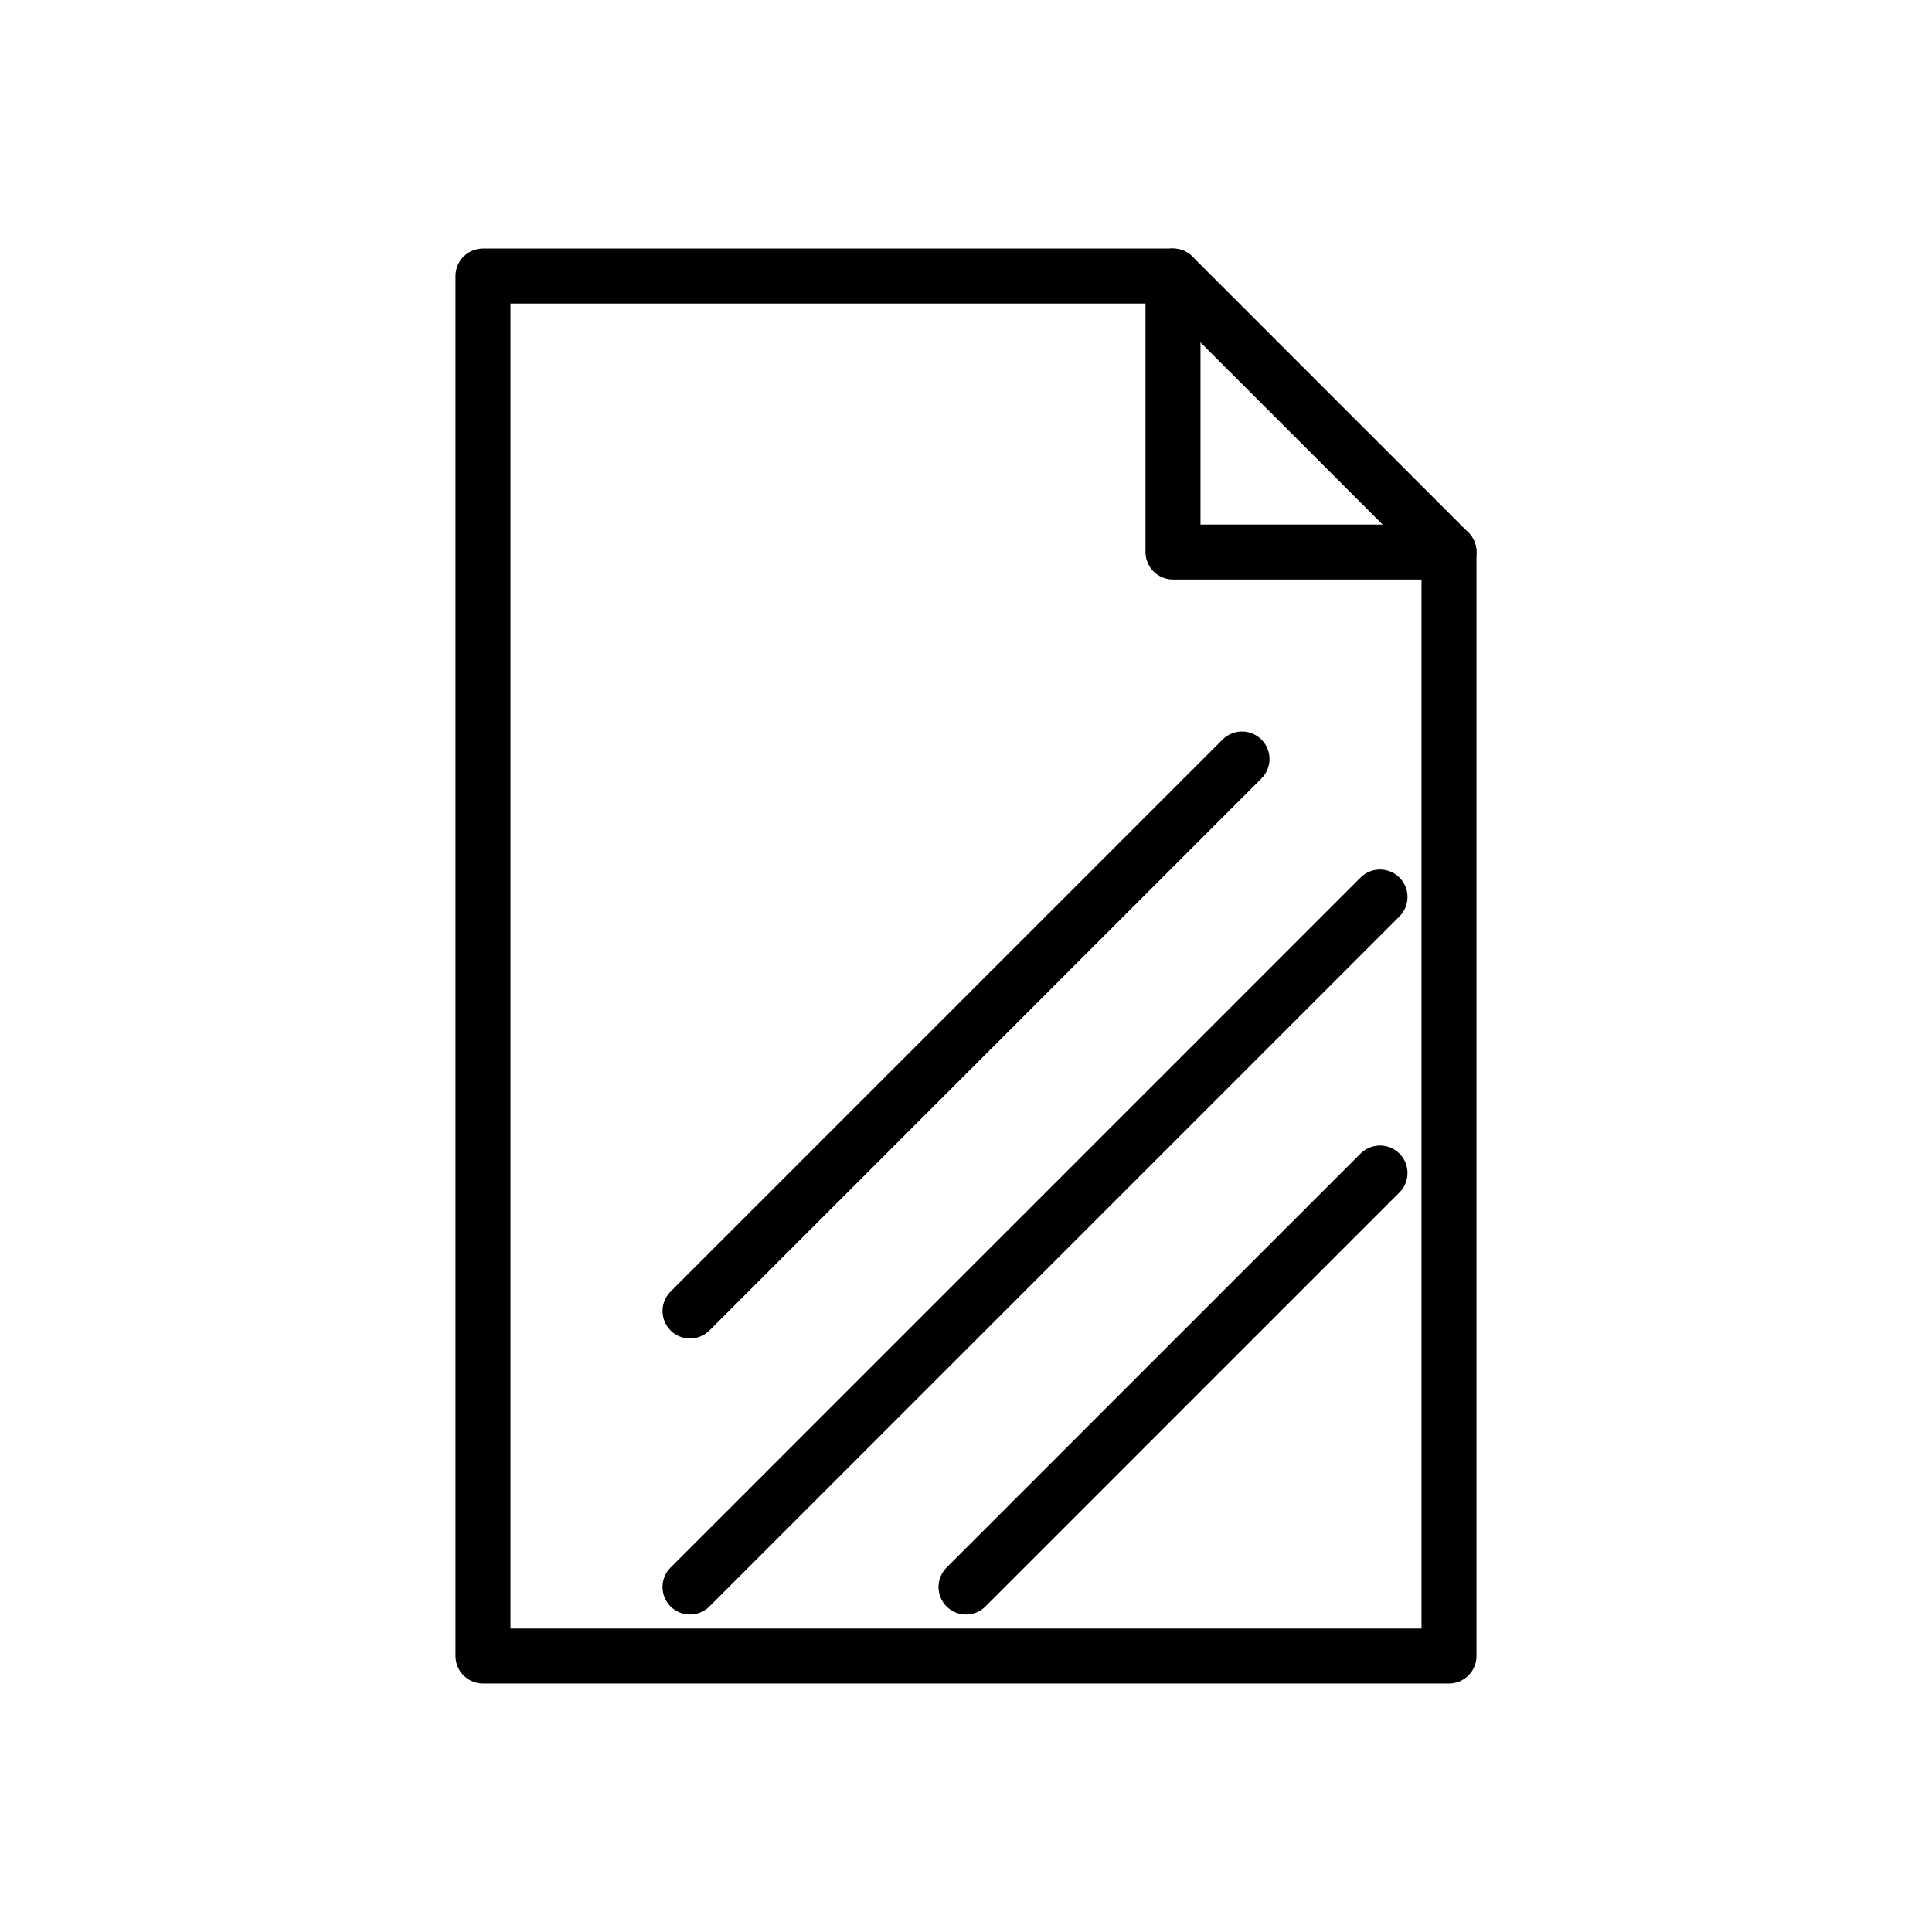
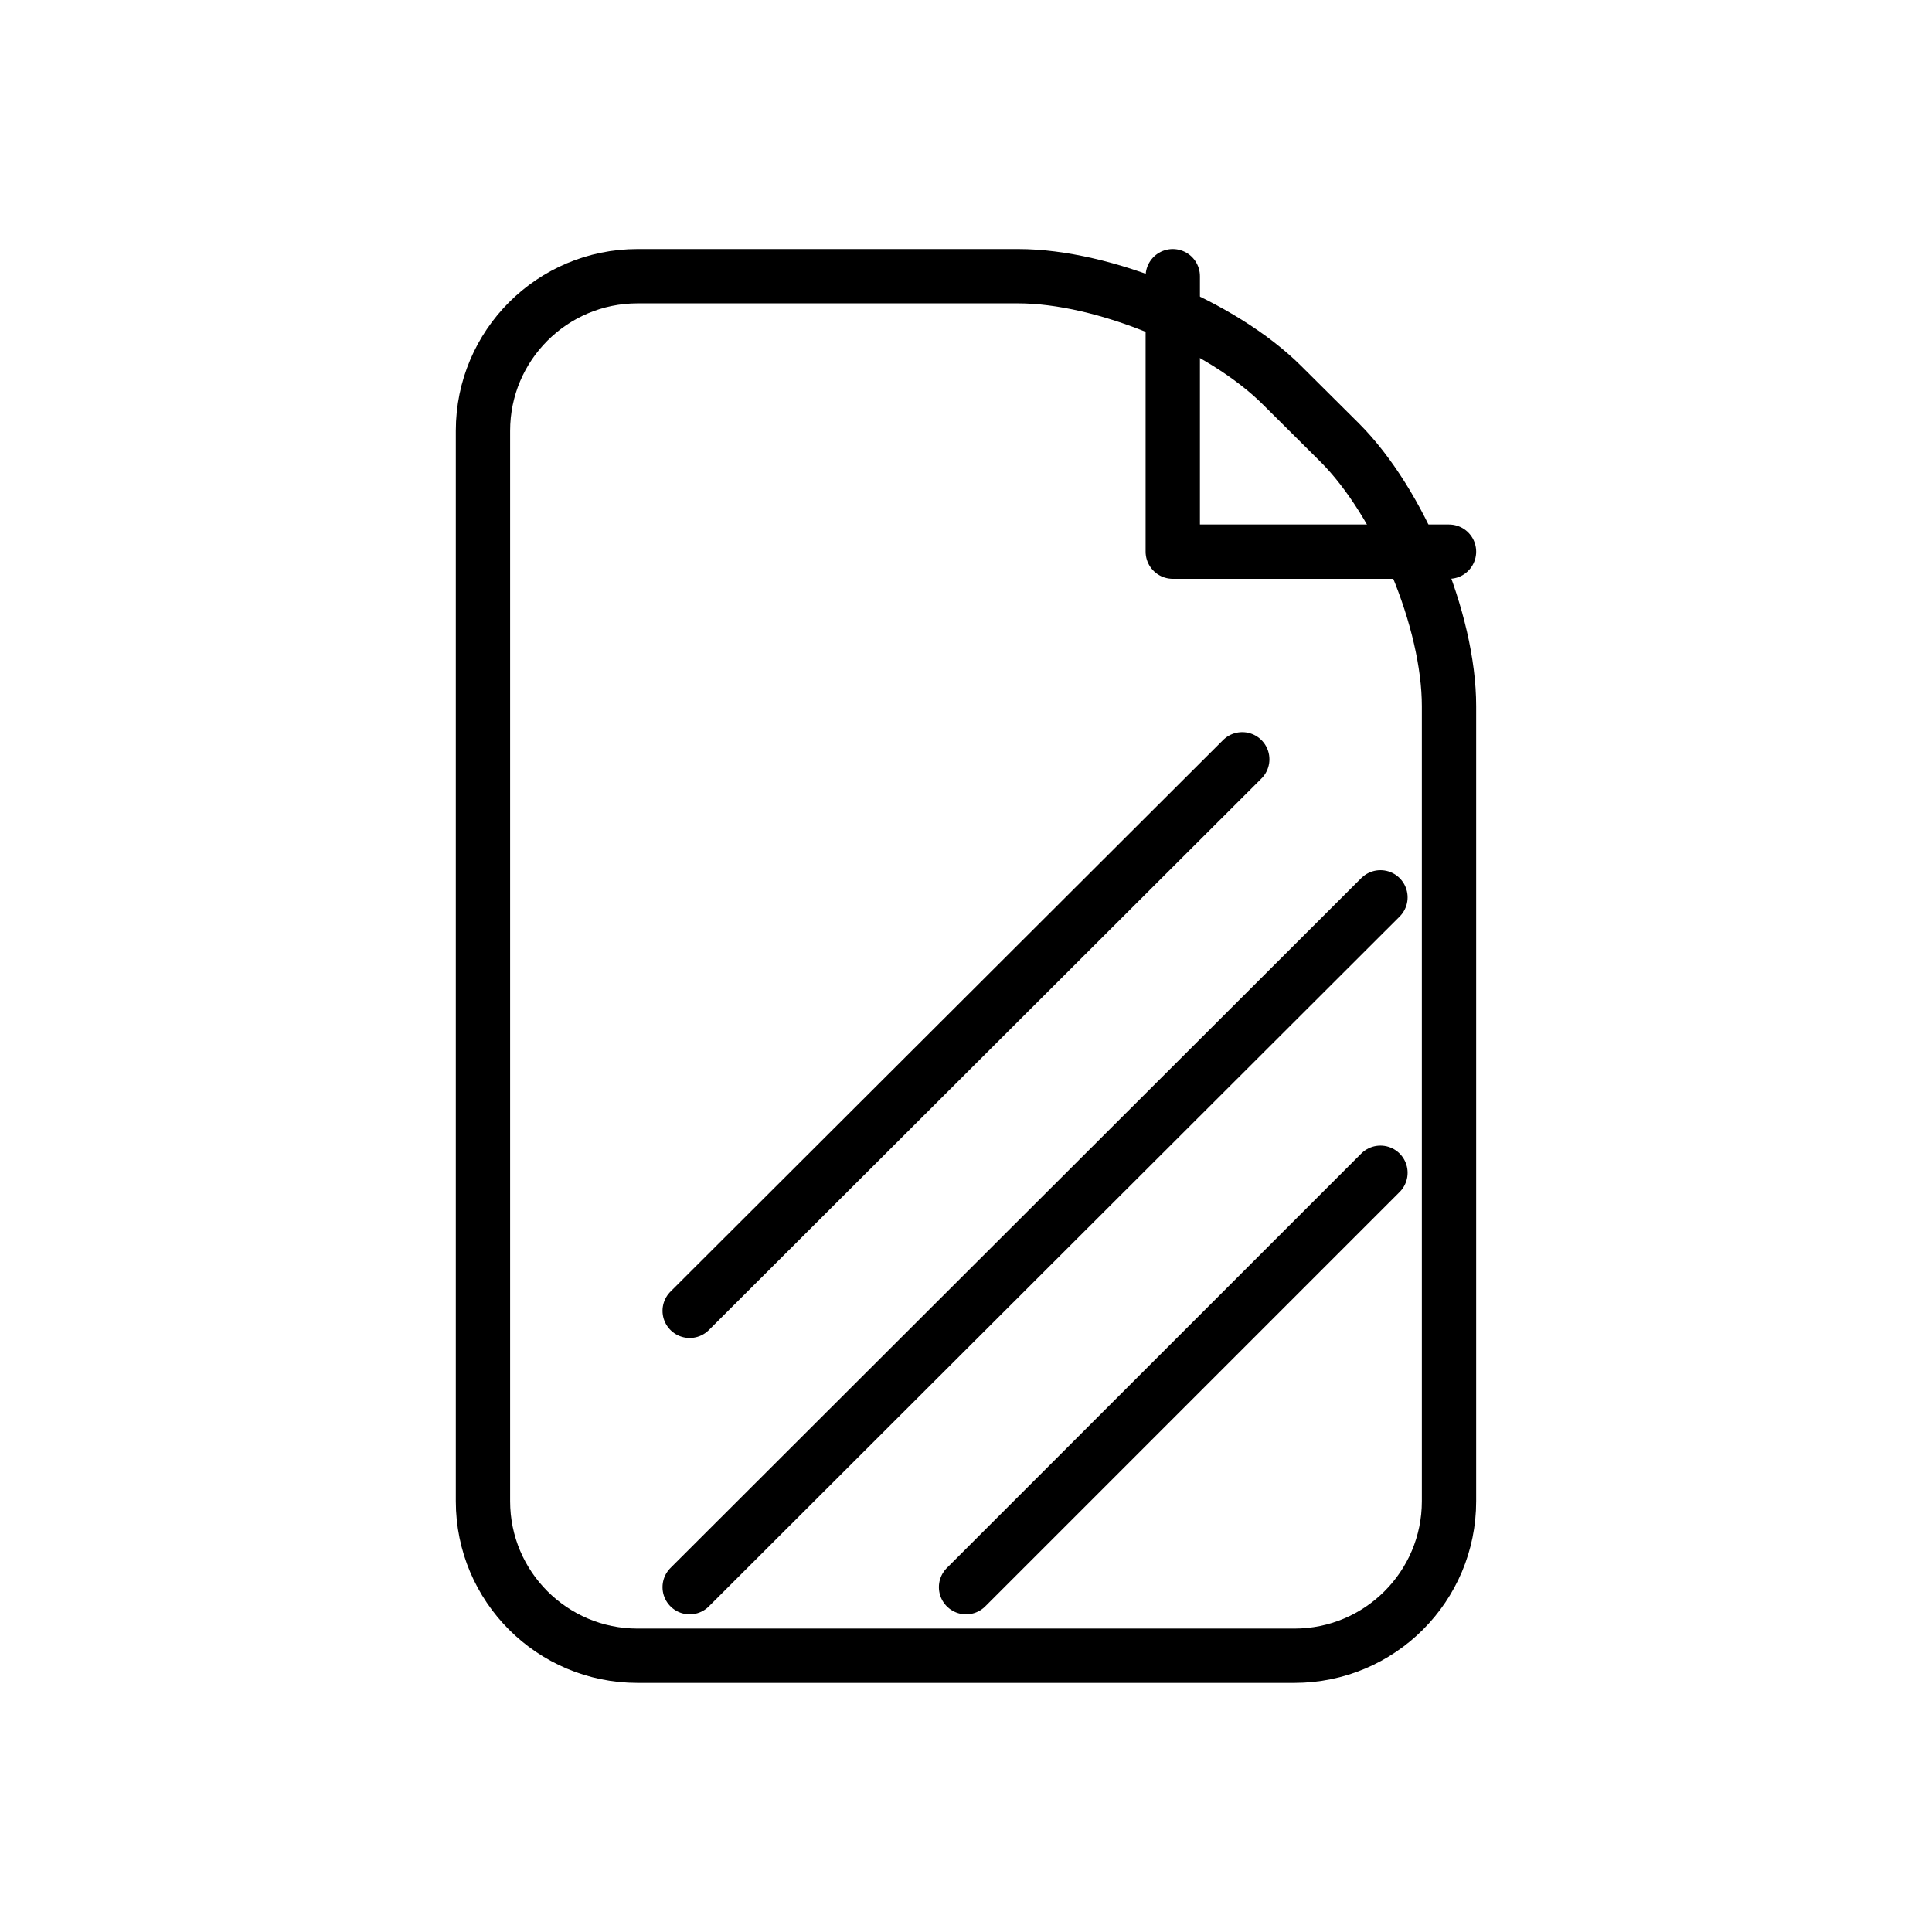
- <svg xmlns="http://www.w3.org/2000/svg" version="1.1" width="56.693pt" height="56.693pt" viewBox="0 0 56 56">
+ <svg xmlns="http://www.w3.org/2000/svg" version="1.1" width="56.693pt" height="56.693pt" viewBox="-72 -72 56.693 56.693">
  <g id="page1">
-     <path d="M14 8H34L42 16V48H14Z" stroke="#000" fill="none" stroke-width="1.594" stroke-linecap="round" stroke-linejoin="round" />
-     <path d="M34 8V16H42" stroke="#000" fill="none" stroke-width="1.594" stroke-linecap="round" stroke-linejoin="round" />
-     <path d="M20 38L36 22" stroke="#000" fill="none" stroke-width="1.594" stroke-linecap="round" stroke-linejoin="round" />
-     <path d="M20 46L40 26" stroke="#000" fill="none" stroke-width="1.594" stroke-linecap="round" stroke-linejoin="round" />
-     <path d="M28 46L40 34" stroke="#000" fill="none" stroke-width="1.594" stroke-linecap="round" stroke-linejoin="round" />
+     <path d="M-53.293-63.895H-42.121C-39.617-63.895-36.148-62.461-34.375-60.691L-32.691-59.016C-30.918-57.246-29.48-53.785-29.48-51.277V-27.949C-29.48-25.445-31.512-23.414-34.016-23.414H-53.293C-55.797-23.414-57.828-25.445-57.828-27.949V-59.359C-57.828-61.863-55.797-63.895-53.293-63.895Z" stroke="#000" fill="none" stroke-width="1.594" stroke-linecap="round" stroke-linejoin="round" />
+     <path d="M-37.586-63.895V-55.812H-29.48" stroke="#000" fill="none" stroke-width="1.594" stroke-linecap="round" stroke-linejoin="round" />
+     <path d="M-51.762-33.535L-35.547-49.719" stroke="#000" fill="none" stroke-width="1.594" stroke-linecap="round" stroke-linejoin="round" />
+     <path d="M-51.762-25.426L-31.492-45.668" stroke="#000" fill="none" stroke-width="1.594" stroke-linecap="round" stroke-linejoin="round" />
+     <path d="M-43.652-25.426L-31.492-37.586" stroke="#000" fill="none" stroke-width="1.594" stroke-linecap="round" stroke-linejoin="round" />
  </g>
</svg>
